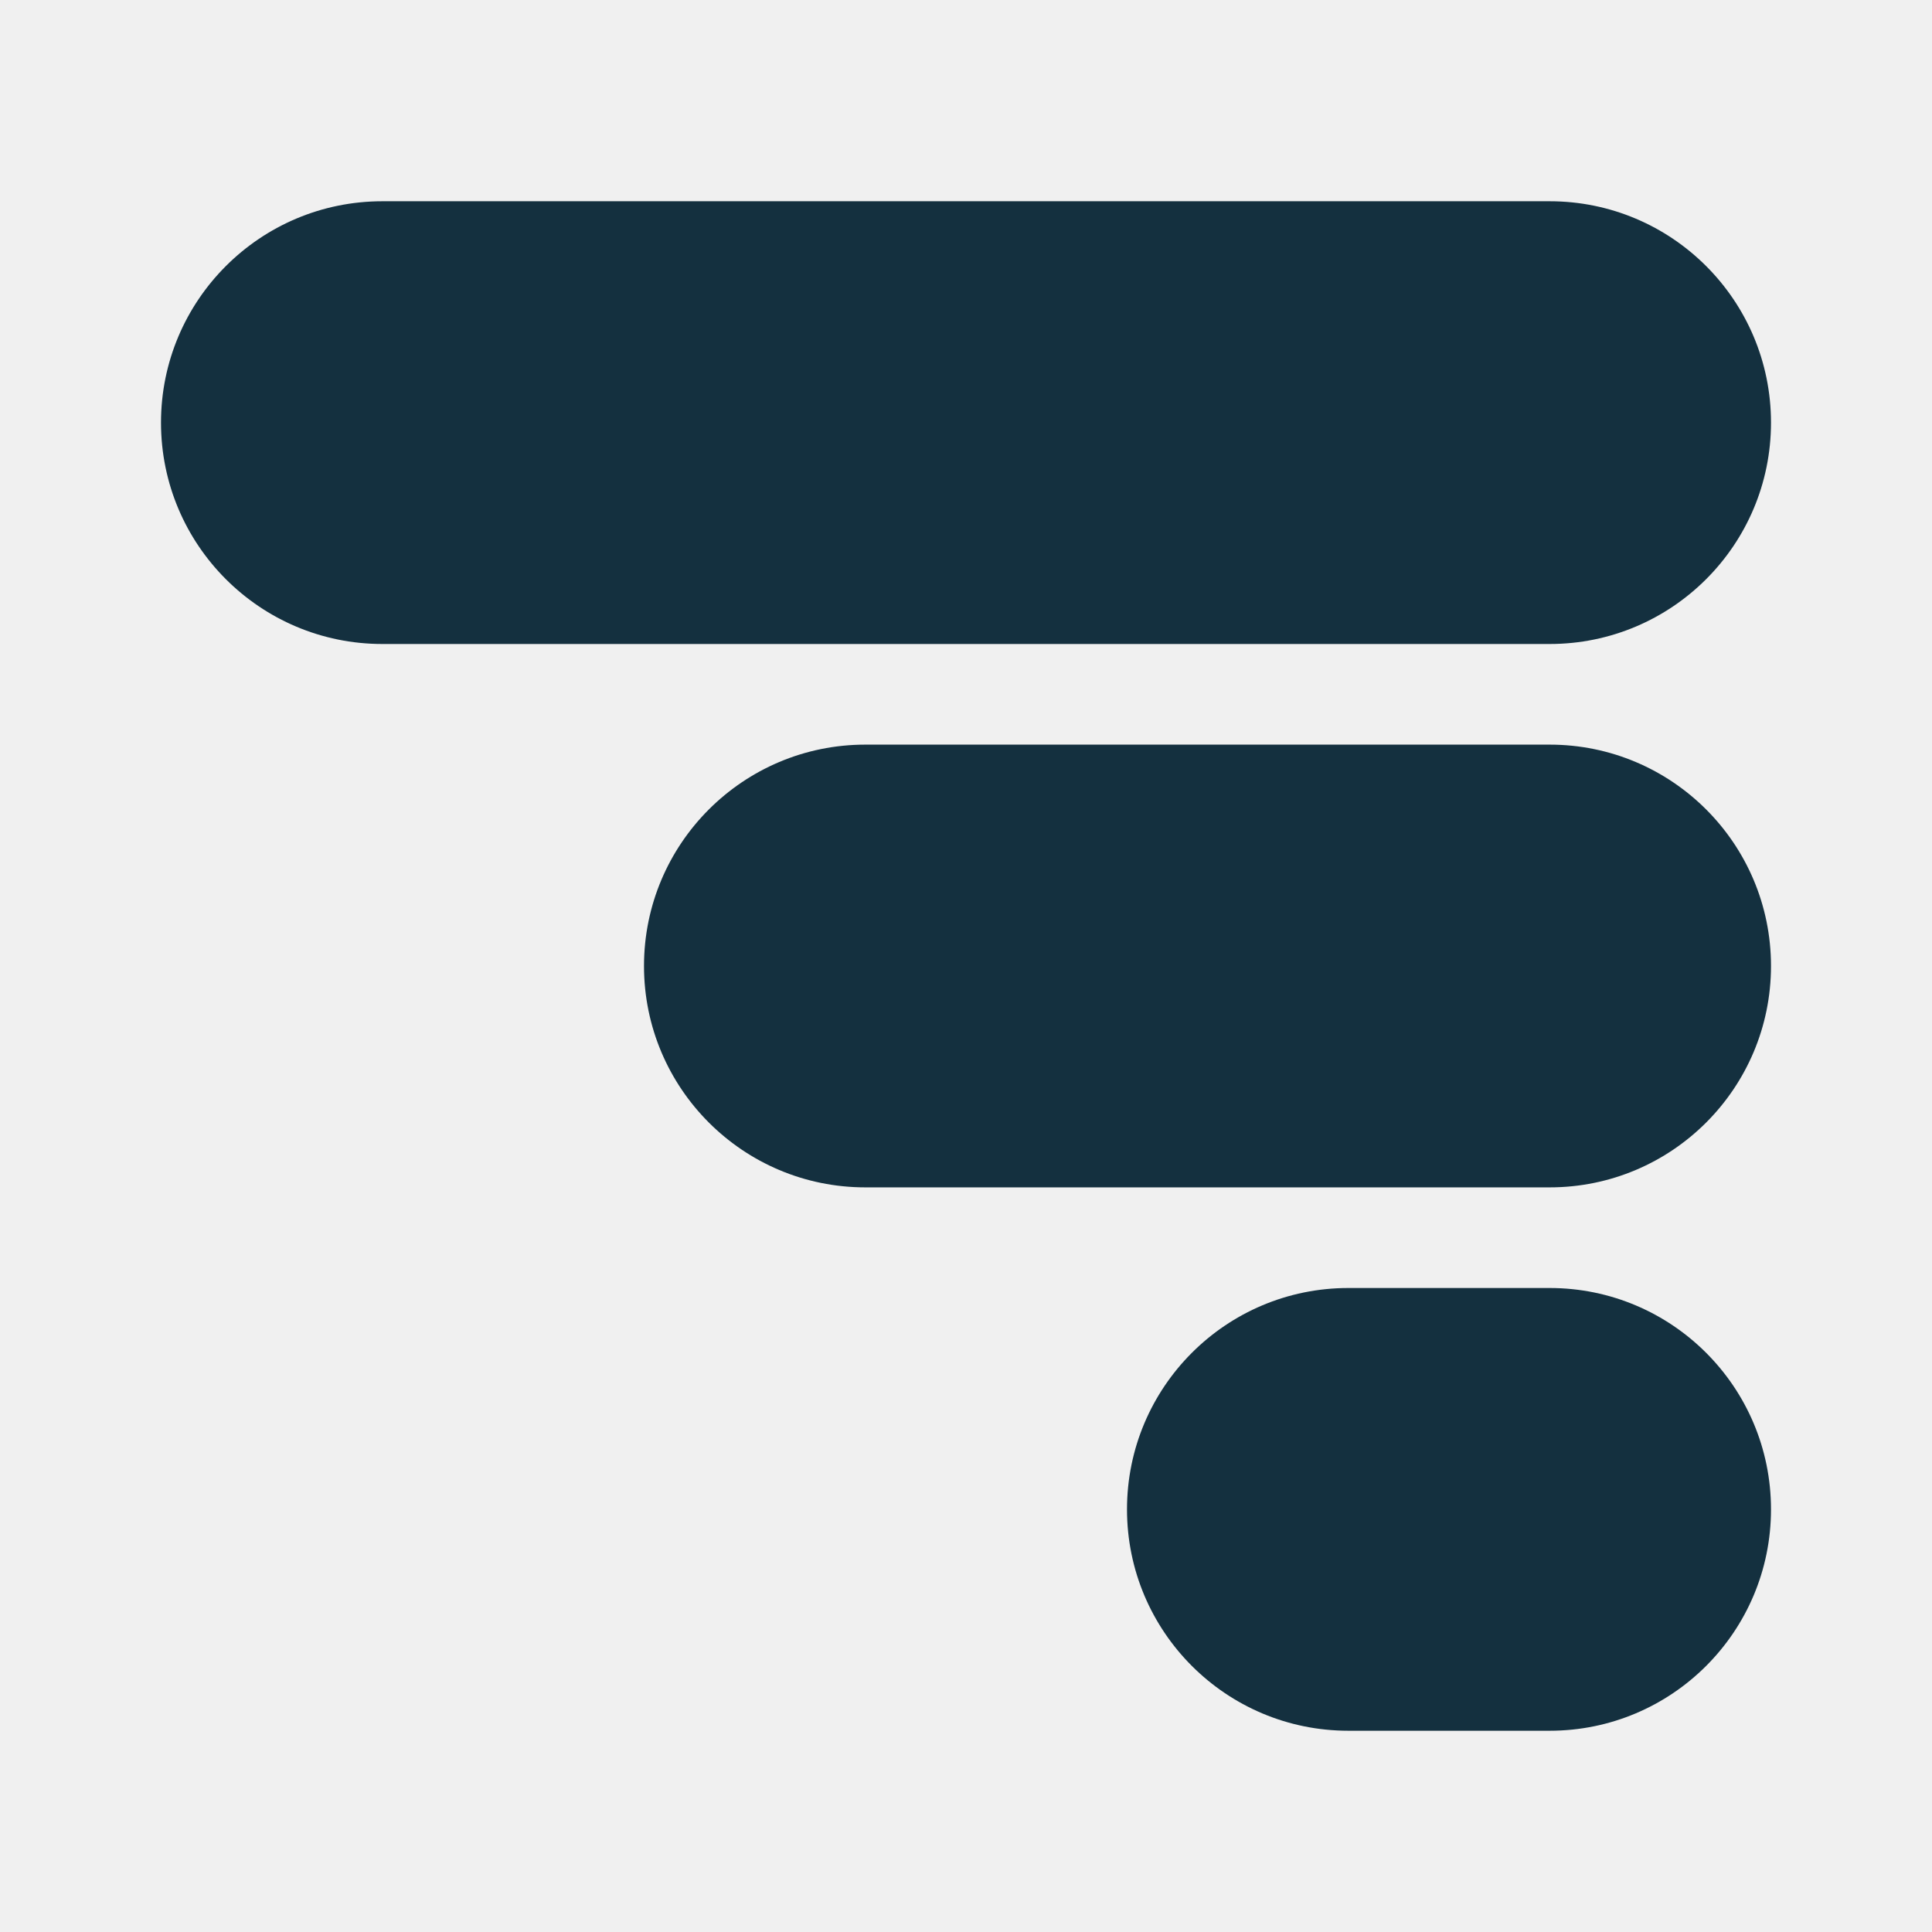
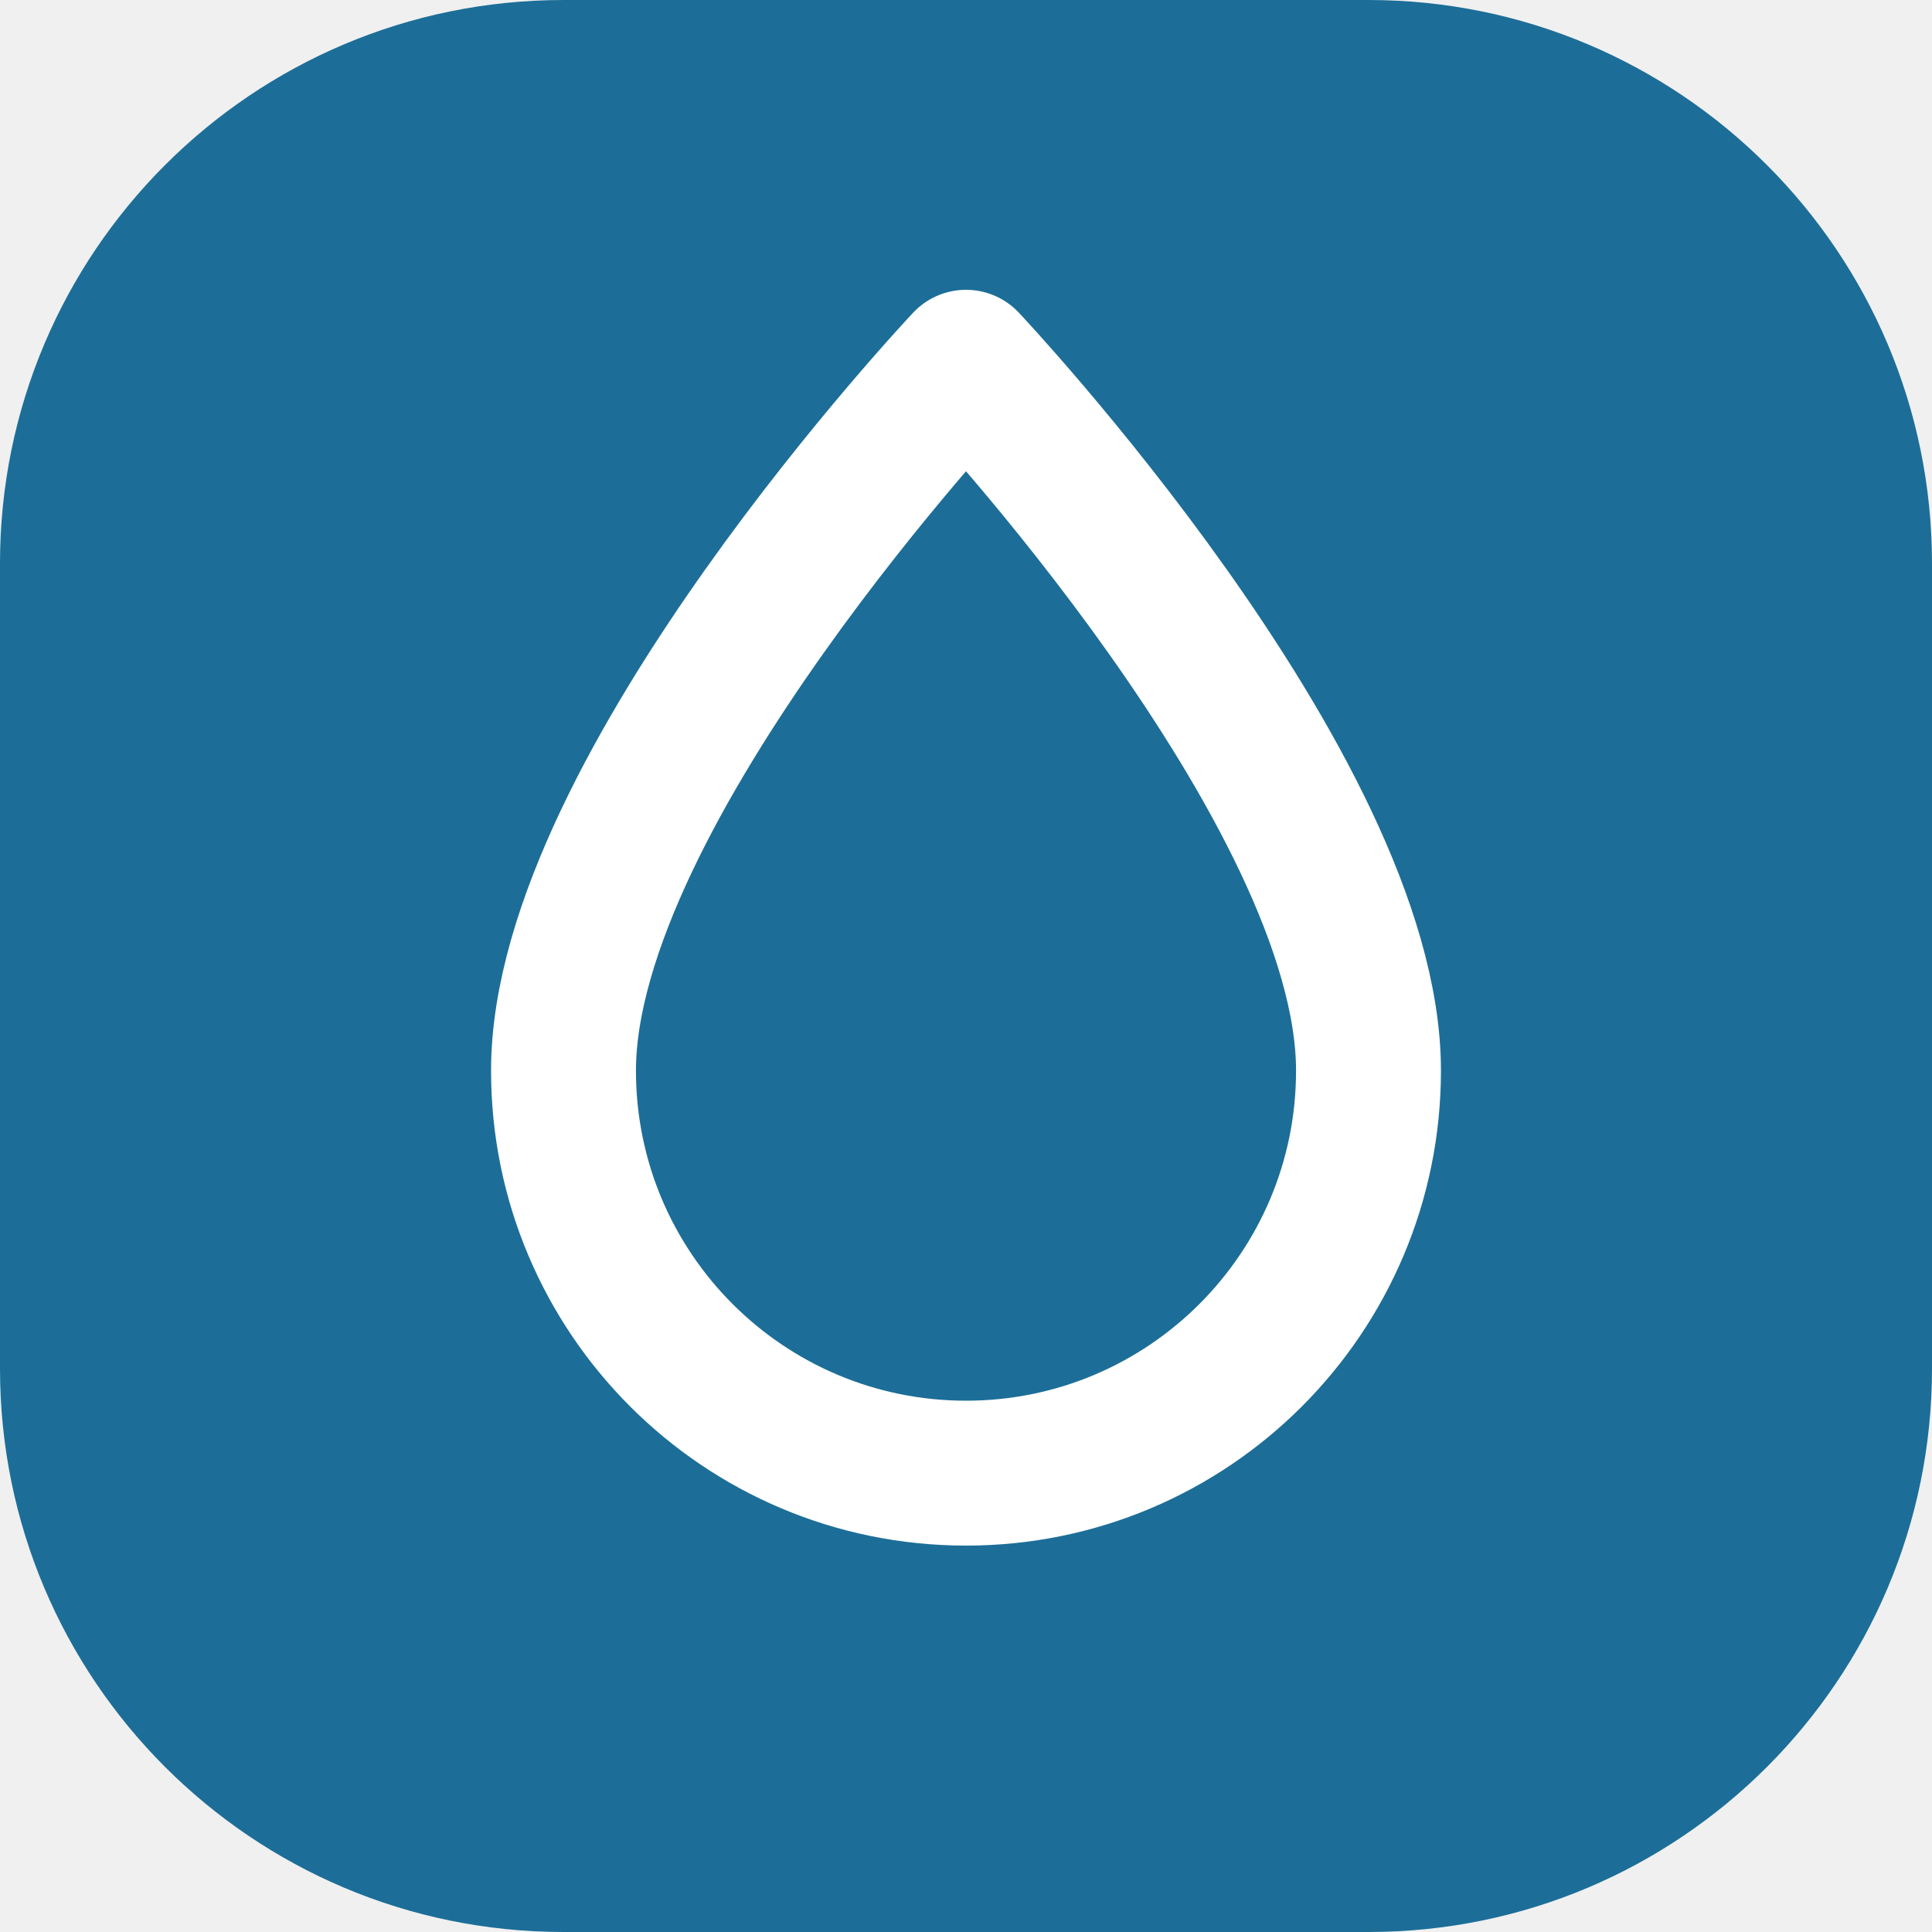
- <svg xmlns="http://www.w3.org/2000/svg" viewBox="0 0 24 24" fill="#14303f">
-   <rect x="2" y="2.5" width="20" height="5.5" rx="2.75" />
-   <rect x="8" y="9.25" width="14" height="5.5" rx="2.75" />
-   <rect x="14" y="16" width="8" height="5.5" rx="2.75" />
+ <svg xmlns="http://www.w3.org/2000/svg" viewBox="0 0 24 24">
+   <rect width="24" height="24" rx="7" fill="#1c6e98" />
+   <path d="M12 4.5s5 5.3 5 8.8a5 5 0 0 1-10 0c0-3.5 5-8.8 5-8.8z" fill="none" stroke="#fff" stroke-width="1.8" stroke-linejoin="round" />
</svg>
